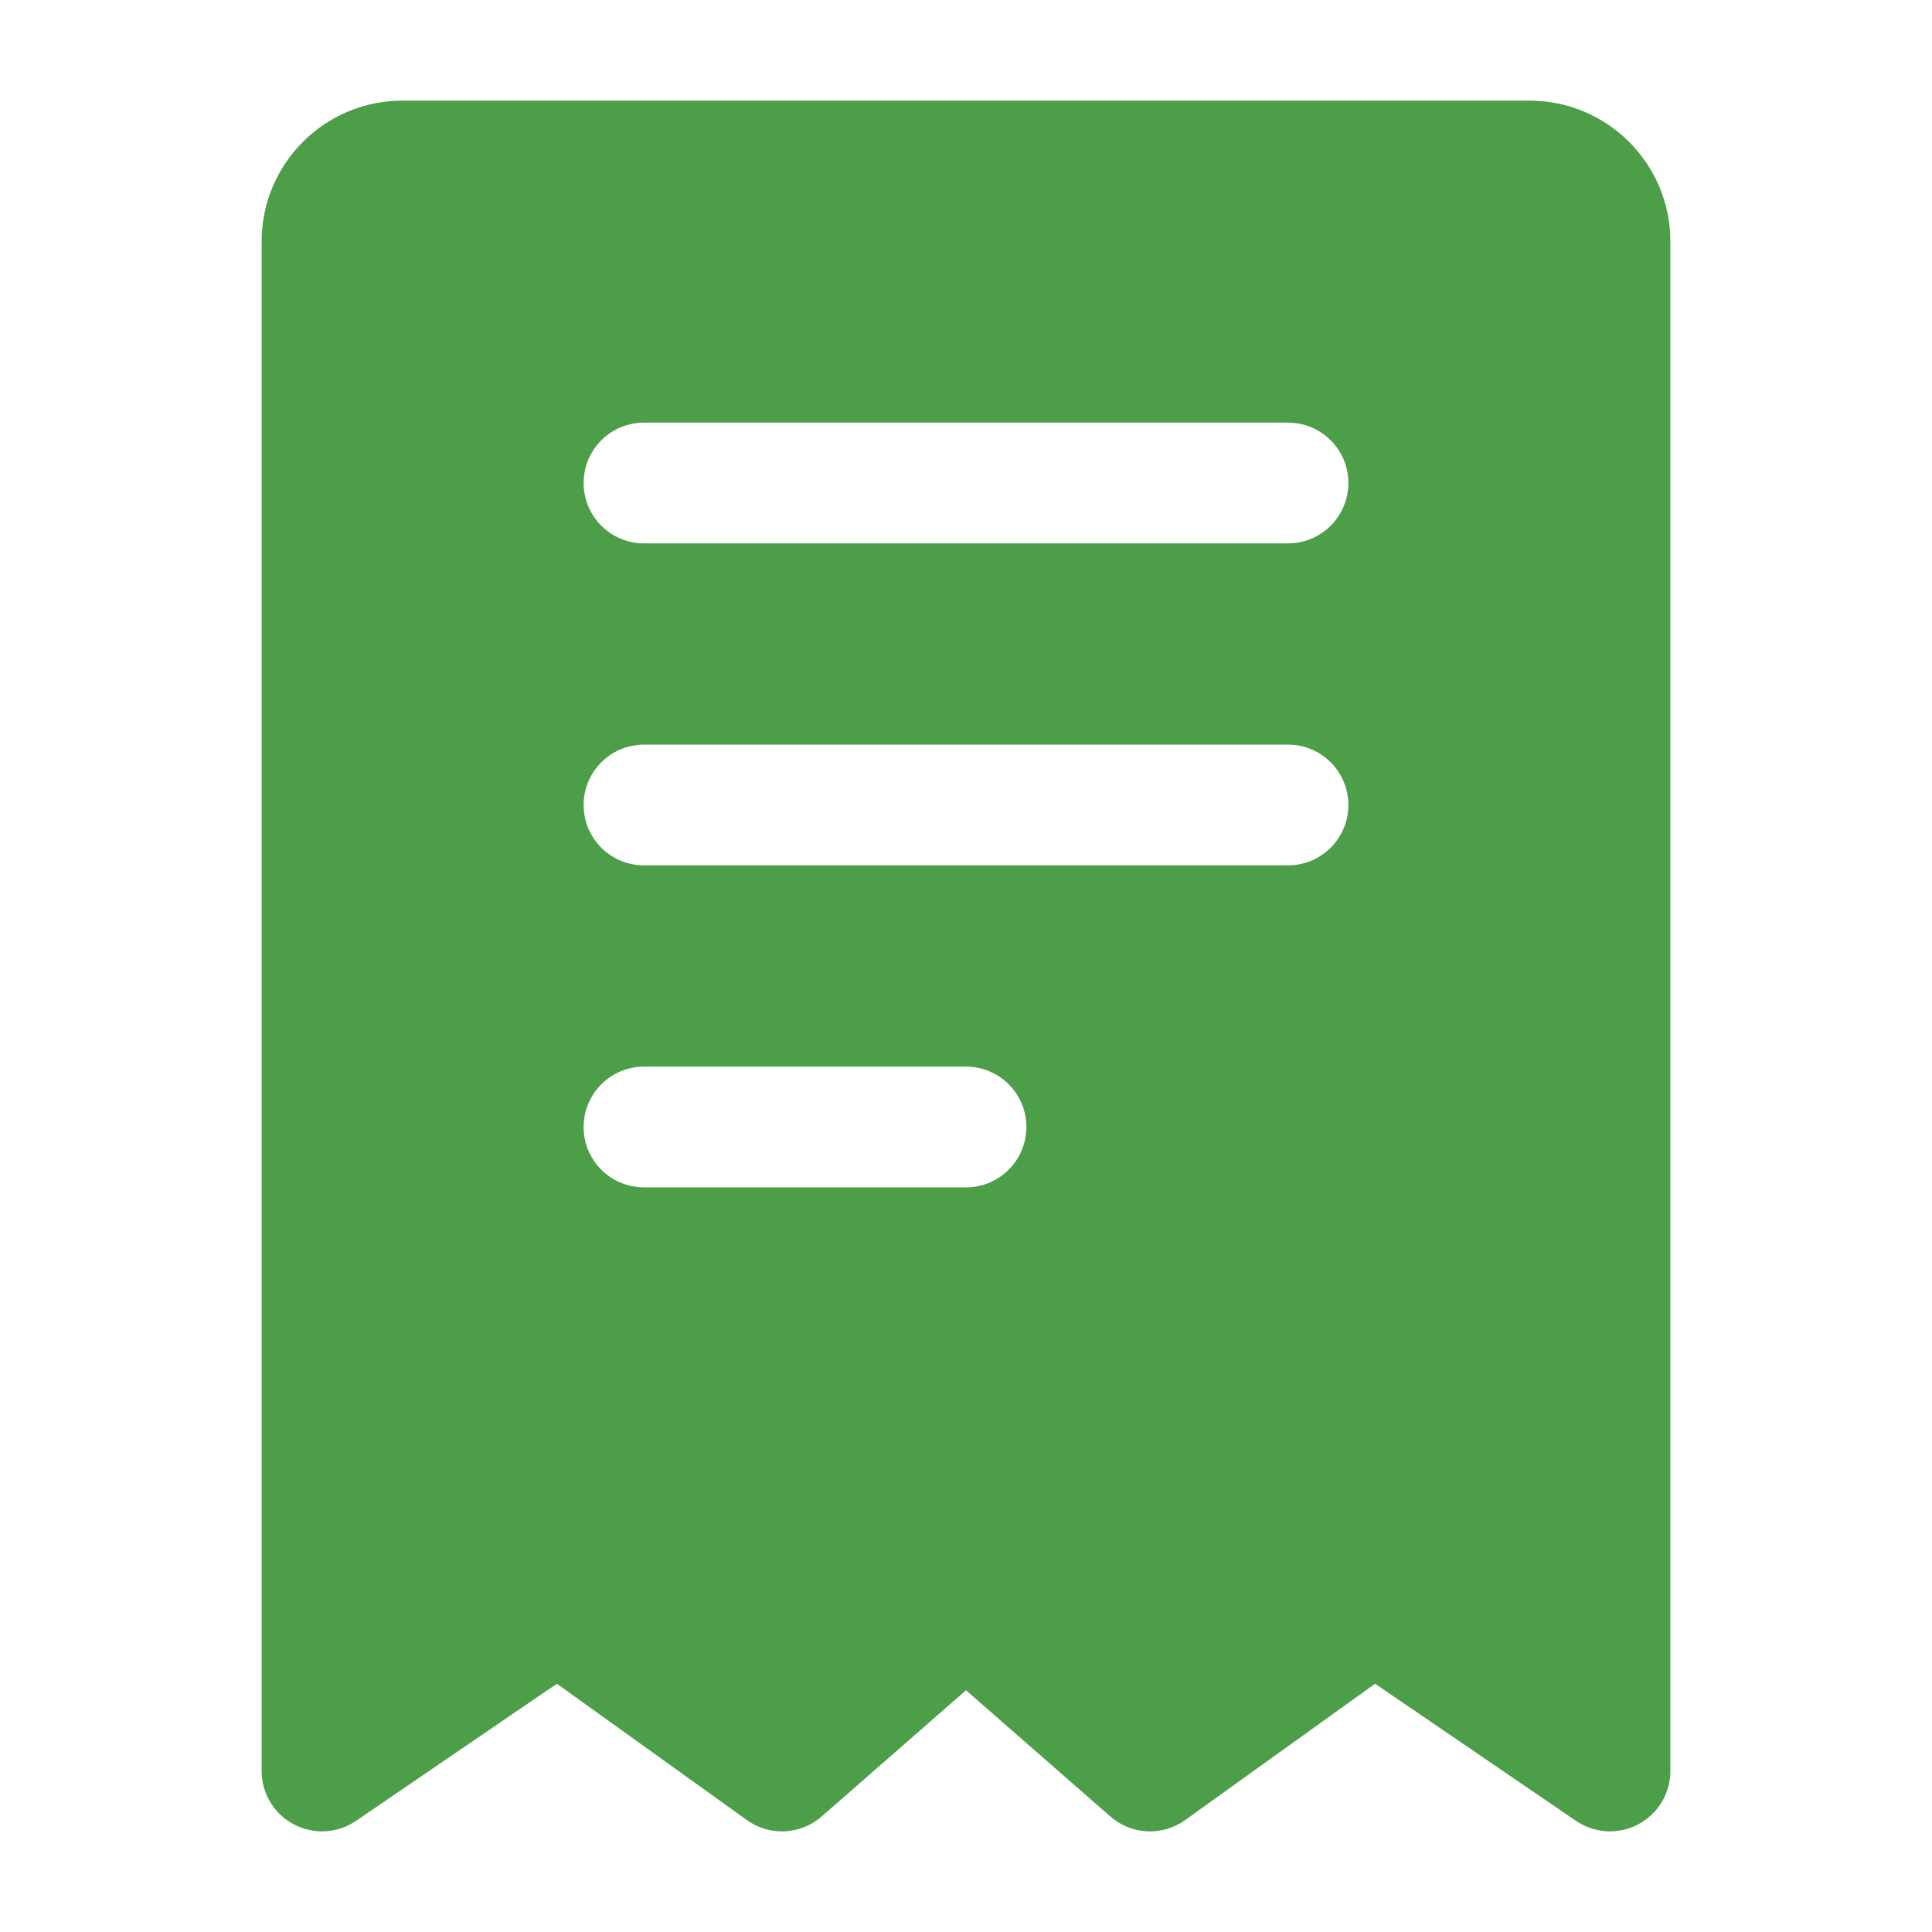
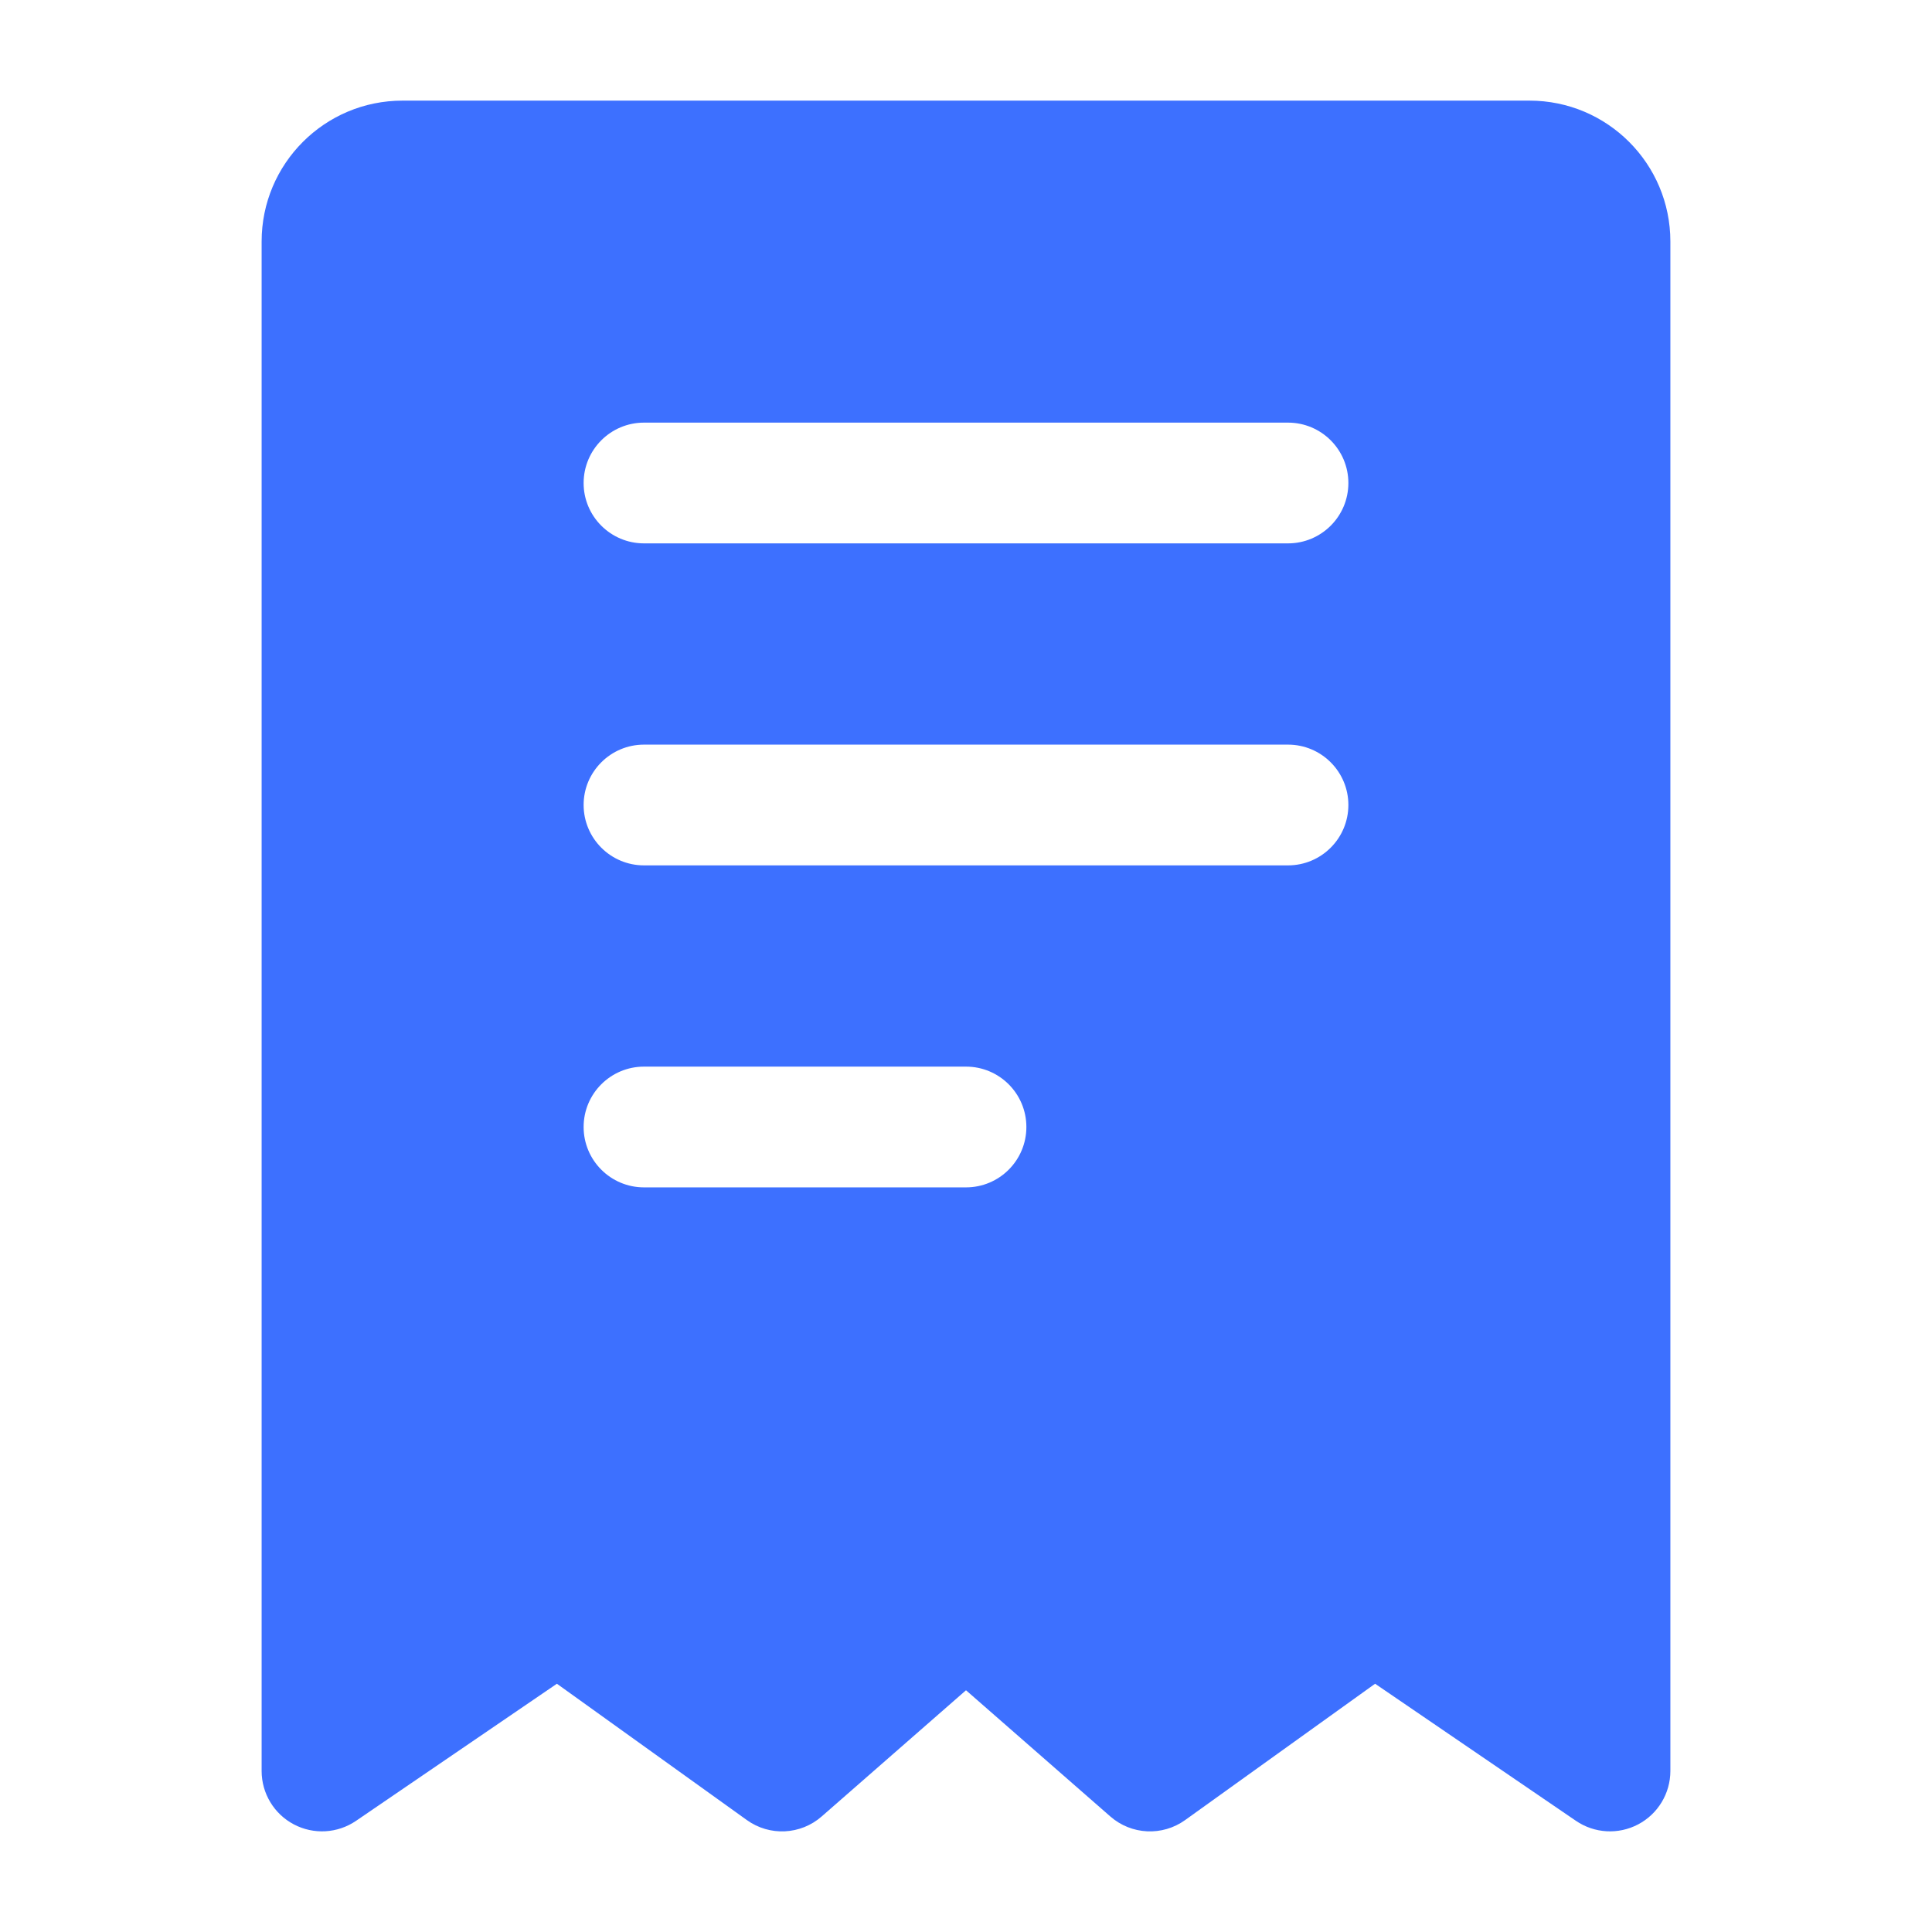
<svg xmlns="http://www.w3.org/2000/svg" version="1.1" width="512" height="512" x="0" y="0" viewBox="0 0 24 24" style="enable-background:new 0 0 512 512" xml:space="preserve" fill-rule="evenodd" class="">
  <g>
-     <path d="M20.75 3v19a.75.75 0 0 1-1.173.619l-2.495-1.703-2.359 1.693a.748.748 0 0 1-.931-.045L12 20.997l-1.792 1.567a.748.748 0 0 1-.931.045l-2.359-1.693-2.495 1.703A.75.75 0 0 1 3.25 22V3c0-.966.783-1.75 1.75-1.75h14c.967 0 1.75.784 1.75 1.75zM8 10.75h8a.75.75 0 0 0 0-1.5H8a.75.75 0 0 0 0 1.5zm0-4h8a.75.75 0 0 0 0-1.5H8a.75.75 0 0 0 0 1.5zm0 8h4a.75.75 0 0 0 0-1.5H8a.75.75 0 0 0 0 1.5z" fill="#4C9E48" opacity="1" class="" />
+     <path d="M20.75 3v19a.75.75 0 0 1-1.173.619l-2.495-1.703-2.359 1.693a.748.748 0 0 1-.931-.045L12 20.997l-1.792 1.567a.748.748 0 0 1-.931.045l-2.359-1.693-2.495 1.703A.75.75 0 0 1 3.25 22V3c0-.966.783-1.75 1.75-1.75h14c.967 0 1.75.784 1.75 1.75zM8 10.75h8a.75.75 0 0 0 0-1.5H8a.75.75 0 0 0 0 1.5zm0-4h8a.75.75 0 0 0 0-1.5H8a.75.75 0 0 0 0 1.5zm0 8h4a.75.75 0 0 0 0-1.5H8a.75.75 0 0 0 0 1.5z" fill="#3D70FF" opacity="1" class="" />
  </g>
</svg>
